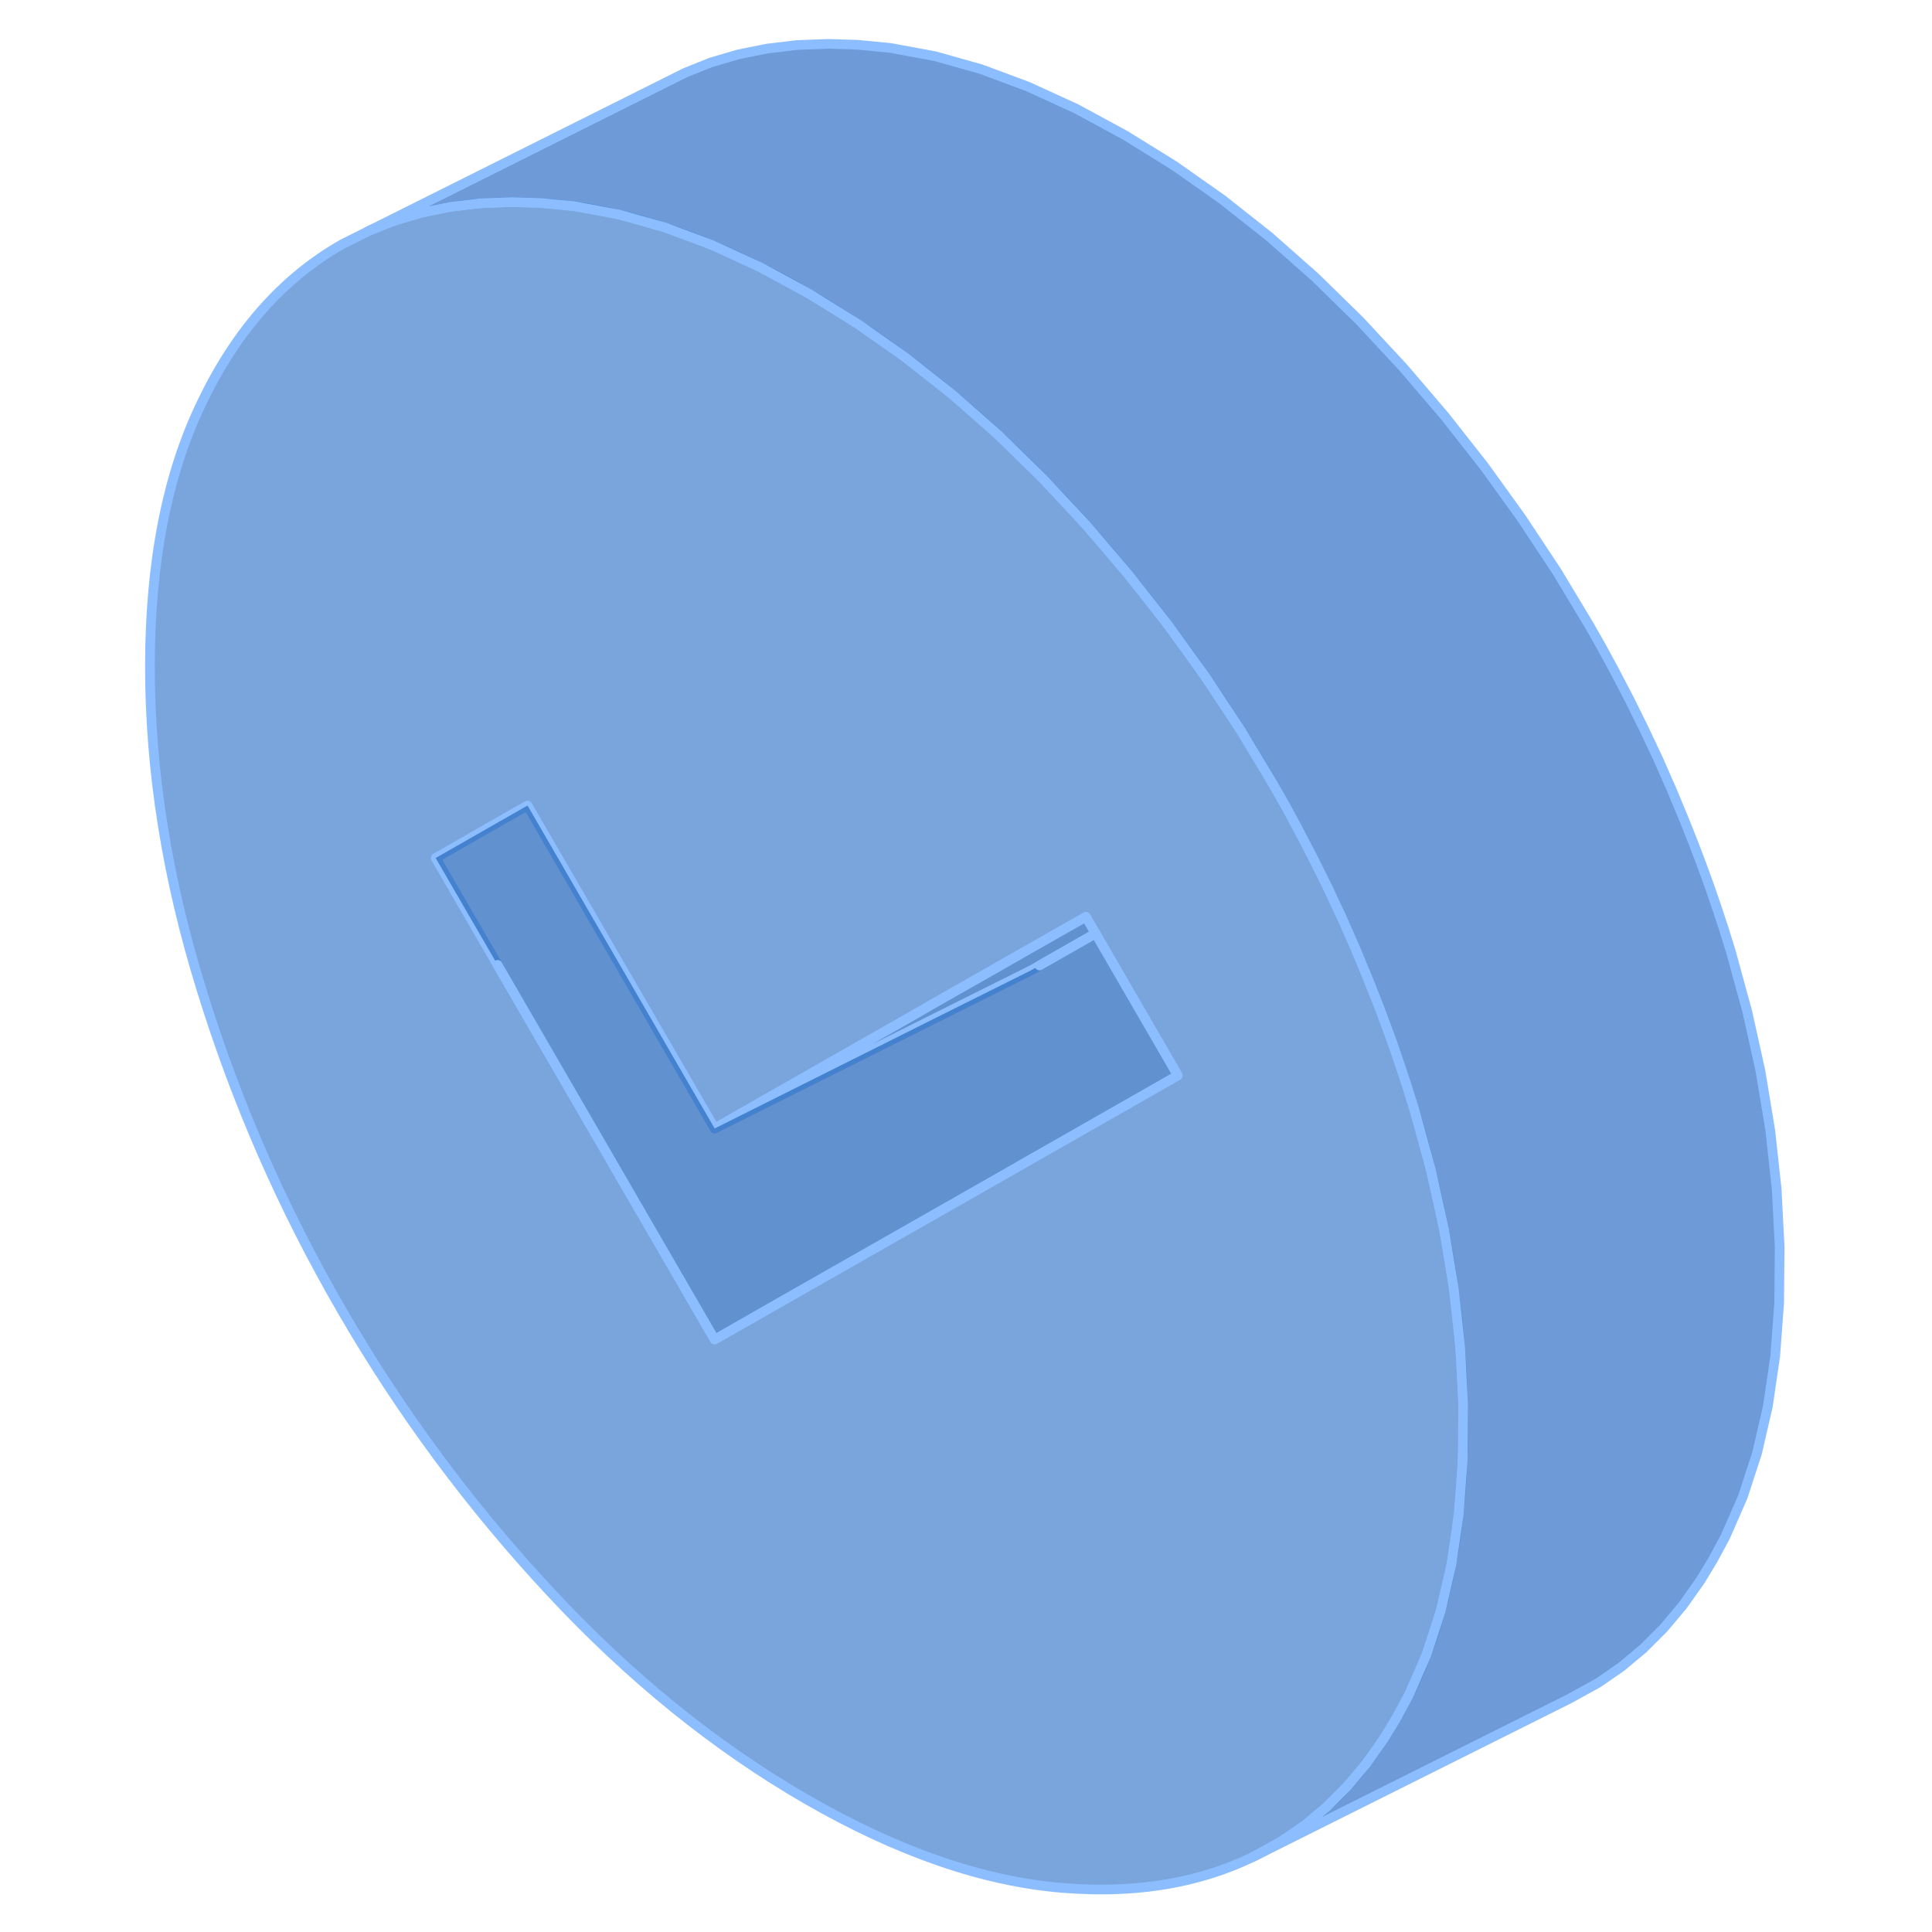
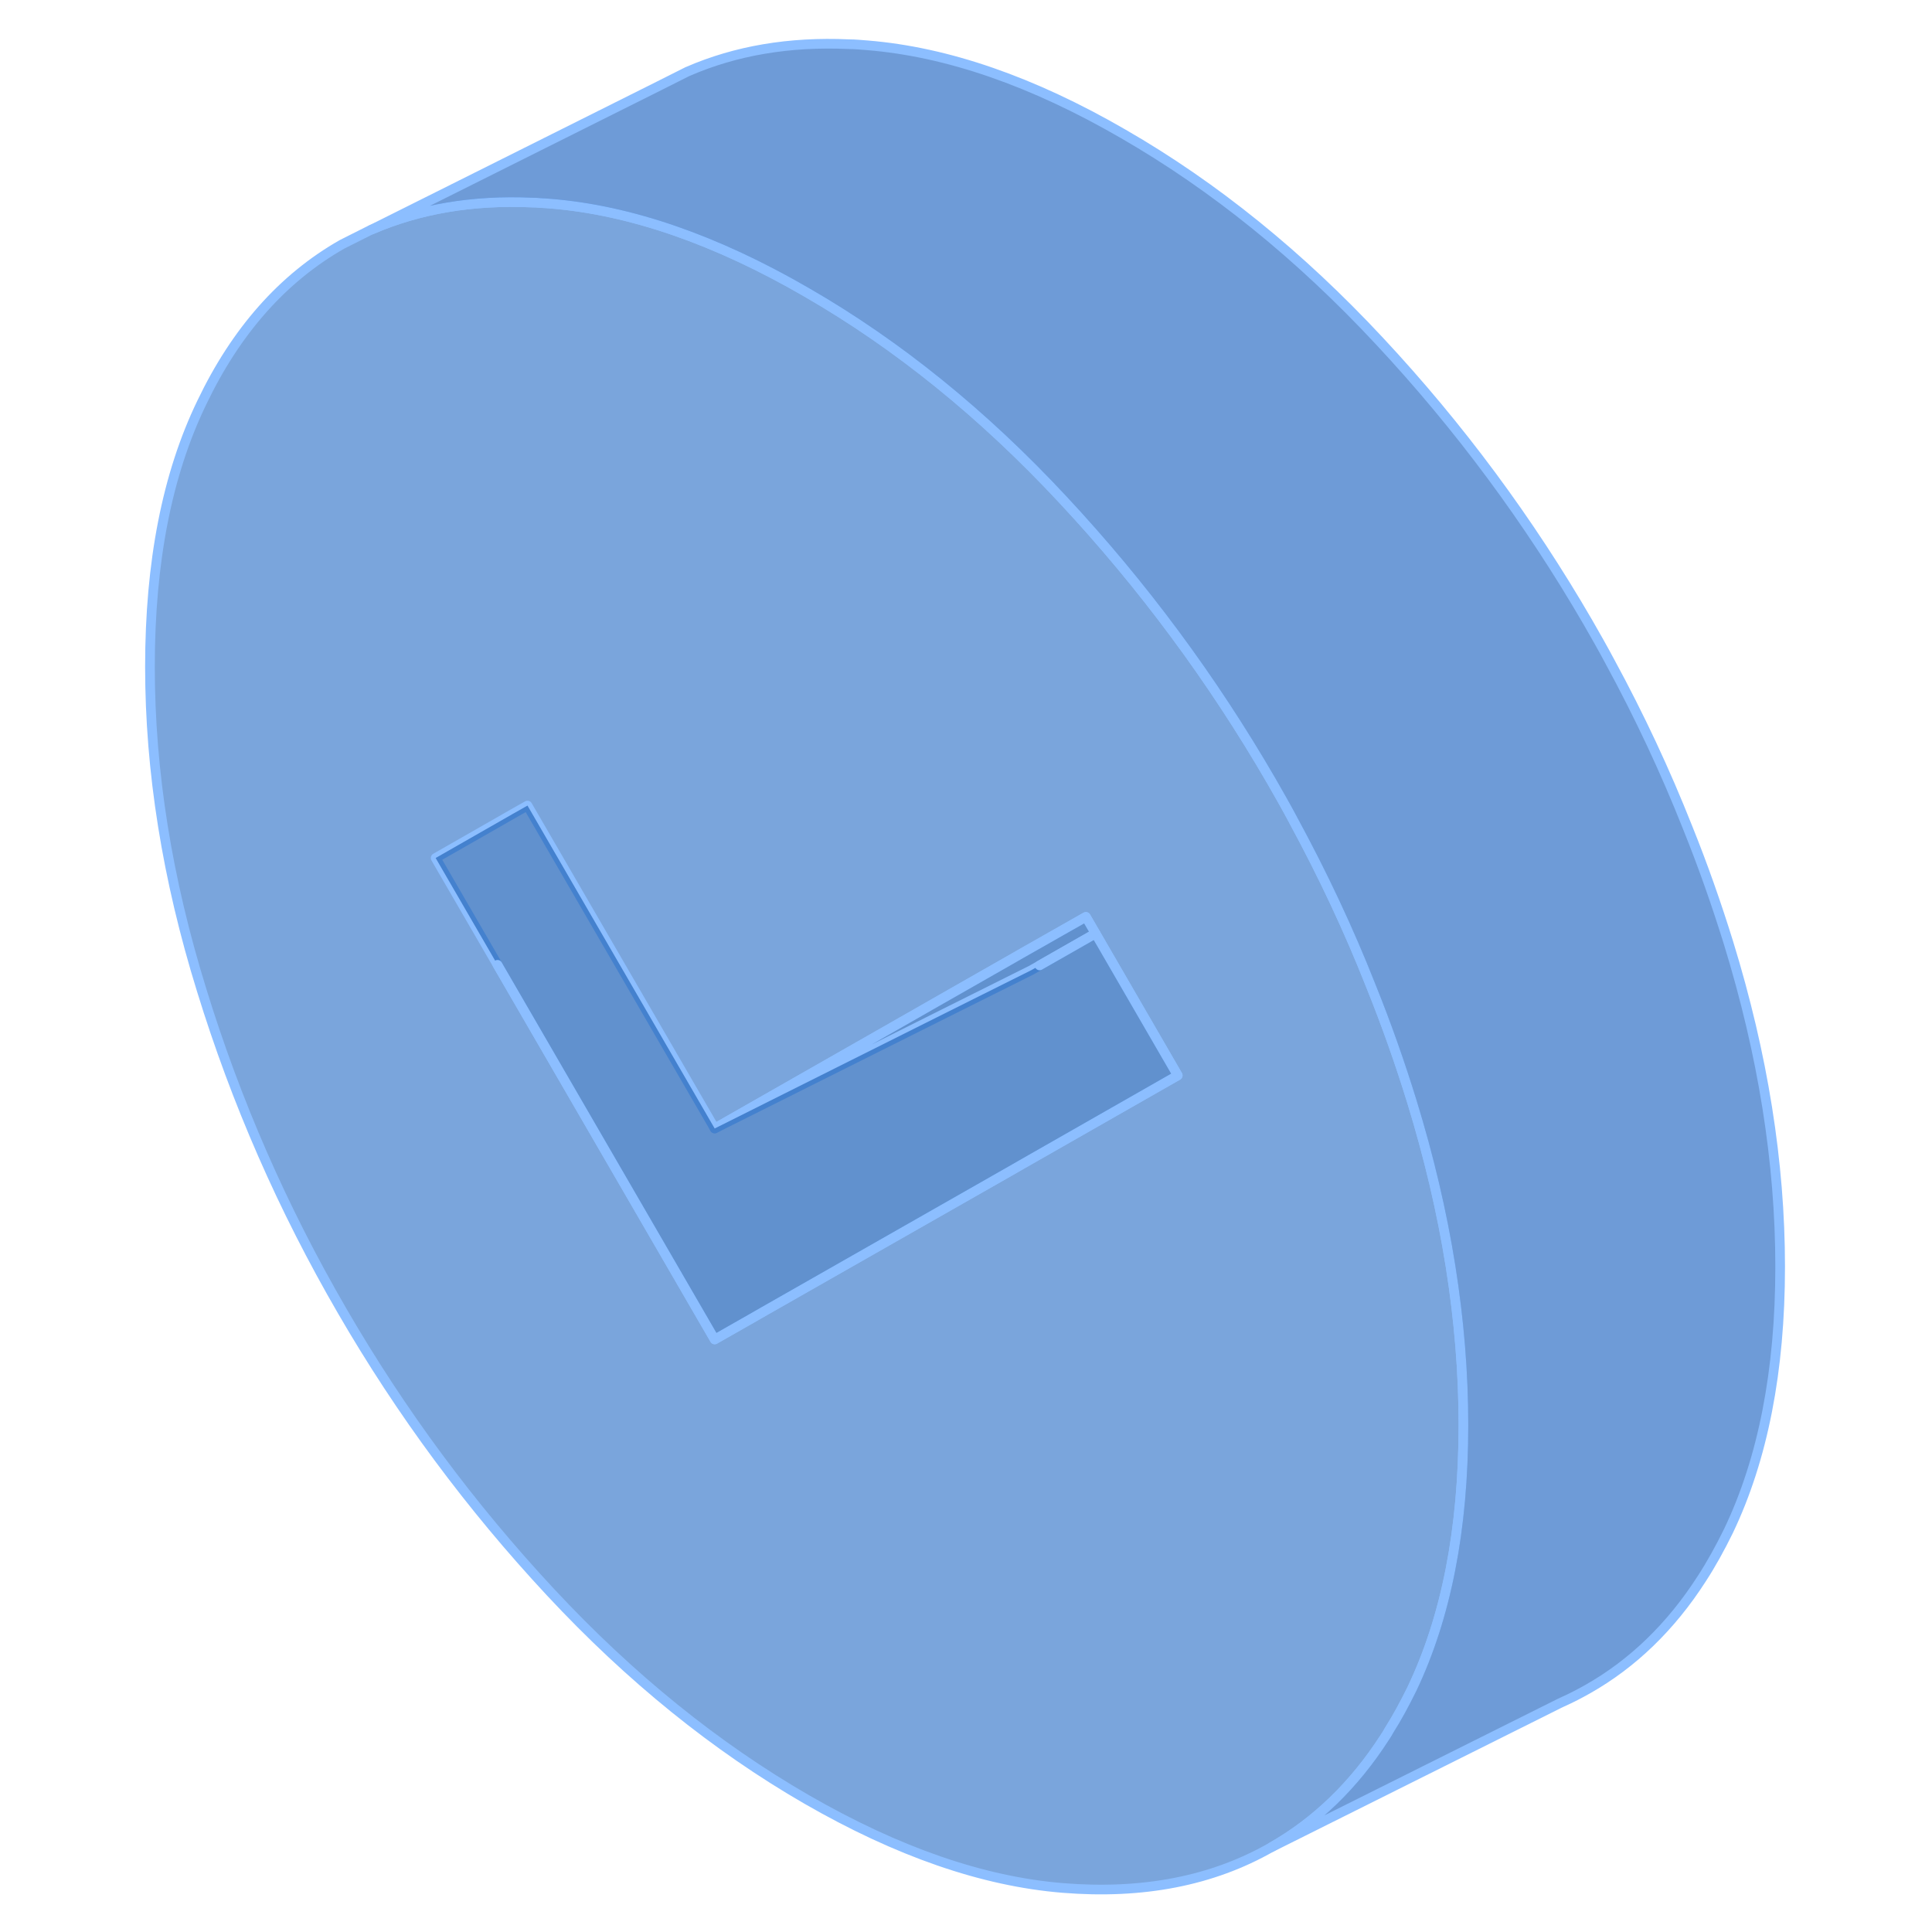
<svg xmlns="http://www.w3.org/2000/svg" width="200" height="200" viewBox="0 0 200 200" fill="none">
-   <style>.co-float{animation:co-float 6s ease-in-out infinite;transform-box:view-box;transform-origin:50% 50%}@keyframes co-float{0%,100%{transform:translateY(0)}50%{transform:translateY(-3px)}}.co-trace{fill:none;stroke:#CFE5FF;stroke-width:1.2;stroke-linecap:round;stroke-linejoin:round;stroke-dasharray:14 86;stroke-dashoffset:100;opacity:0}@media (prefers-reduced-motion:reduce){.co-float,.co-float *{animation:none!important}}.co-ck{stroke-dasharray:100;animation:co-ck 6s cubic-bezier(.32,.72,0,1) infinite}@keyframes co-ck{0%{stroke-dashoffset:100;fill-opacity:0}22%{stroke-dashoffset:0;fill-opacity:0}34%,88%{stroke-dashoffset:0;fill-opacity:.75}100%{stroke-dashoffset:0;fill-opacity:.75}}.co-tr1{animation:co-tr1 6s cubic-bezier(.32,.72,0,1) 1.2s infinite}@keyframes co-tr1{0%{stroke-dashoffset:100;opacity:0}6%{opacity:.55}55%{stroke-dashoffset:0;opacity:.55}62%,100%{stroke-dashoffset:0;opacity:0}}</style>
-   <g class="co-float">
-     <path d="M146.15 114C144.92 110.01 143.52 106.06 141.97 102.19C141.95 102.16 141.95 102.15 141.93 102.11C139.62 96.24 136.93 90.54 133.9 84.95C133.88 84.93 133.88 84.9 133.87 84.88C133.15 83.52 132.38 82.18 131.6 80.83C125.49 70.29 118.29 60.57 110.02 51.7C101.75 42.83 92.92 35.69 83.51 30.26C74.11 24.82 65.26 21.75 57 21.08C56.65 21.05 56.31 21.03 55.98 21.01C55.67 20.98 55.38 20.97 55.08 20.97C48.92 20.69 43.38 21.64 38.46 23.77L38.38 23.8L35.41 25.29C29.28 28.79 24.44 34.24 20.88 41.69C17.29 49.11 15.52 58.21 15.52 69.01C15.52 79.82 17.29 90.97 20.88 102.52C24.44 114.08 29.28 125.13 35.41 135.69C41.52 146.24 48.72 155.95 57 164.83C65.26 173.7 74.11 180.85 83.51 186.28C92.92 191.7 101.75 194.77 110.02 195.44C118.29 196.11 125.49 194.72 131.6 191.23C136.25 188.59 140.16 184.8 143.34 179.87C143.51 179.62 143.67 179.38 143.8 179.11C144.66 177.77 145.41 176.36 146.15 174.87C149.7 167.43 151.49 158.31 151.49 147.52C151.49 136.74 149.7 125.56 146.15 114ZM105.77 120.54L104.42 121.31L79.13 135.72L77.79 136.49L73.98 138.65L45.1 88.82L51.75 85.01L53.1 84.24L54.61 83.39L73.98 116.82L94.92 104.88L96.26 104.11L104.42 99.46L105.77 98.69L112.41 94.92L113.36 96.56L113.41 96.64L121.92 111.33L105.77 120.54Z" data-t="M172.81 99.28C171.22 95.83 169.42 92.45 167.41 89.19C167.39 89.16 167.39 89.15 167.37 89.12C164.38 84.17 160.91 79.47 156.99 74.97C156.97 74.96 156.97 74.93 156.95 74.92C156.02 73.82 155.02 72.75 154.03 71.68C146.13 63.3 136.83 55.99 126.14 49.78C115.47 43.57 104.05 39.14 91.9 36.5C79.77 33.84 68.33 33.29 57.66 34.86C57.22 34.92 56.77 35 56.35 35.07C55.95 35.12 55.56 35.18 55.18 35.26C47.22 36.64 40.06 39.02 33.71 42.36L33.61 42.41L29.77 44.62C21.85 49.57 15.61 56.05 11.01 64.06C6.37 72.07 4.09 81.18 4.09 91.44C4.09 101.7 6.37 111.81 11.01 121.82C15.61 131.85 21.85 141.05 29.77 149.43C37.67 157.83 46.97 165.12 57.66 171.34C68.33 177.56 79.77 181.98 91.9 184.63C104.05 187.27 115.47 187.82 126.14 186.25C136.83 184.68 146.13 181.44 154.03 176.49C160.02 172.74 165.08 168.1 169.19 162.57C169.4 162.29 169.61 162.01 169.78 161.73C170.88 160.23 171.86 158.69 172.81 157.07C177.4 149.06 179.71 139.93 179.71 129.68C179.71 119.44 177.4 109.3 172.81 99.28ZM120.65 116.27L118.92 117.36L86.25 137.79L84.51 138.88L79.6 141.95L42.29 102.35L50.88 96.96L52.62 95.87L54.57 94.66L79.6 121.22L106.64 104.3L108.37 103.21L118.92 96.61L120.65 95.52L129.23 90.17L130.46 91.47L130.52 91.54L141.51 103.21L120.65 116.27Z" fill="#4E87D0" fill-opacity="0.75" stroke="#8CBEFF" stroke-linecap="round" stroke-linejoin="round" />
-     <path d="M113.41 96.64L106.77 100.43L96.95 105.33L73.98 116.82L94.92 104.89L96.26 104.11L104.43 99.46L105.77 98.69L112.41 94.92L113.36 96.56L113.41 96.64Z" data-t="M130.53 91.54L95.59 100.05L82.91 107.32L79.6 121.22L106.64 104.3L108.38 103.21L118.92 96.61L120.66 95.52L129.23 90.17L130.46 91.47L130.53 91.54Z" fill="#2D6CBD" fill-opacity="0.75" stroke="#8CBEFF" stroke-linecap="round" stroke-linejoin="round" />
-     <path class="co-ck" pathLength="100" d="M121.92 111.33L105.77 120.54L104.43 121.31L79.13 135.72L77.79 136.49L73.98 138.66L45.1 88.82L51.75 85.02L53.1 84.25L54.61 83.39L73.98 116.82L96.95 105.33L106.77 100.43L113.41 96.64L121.92 111.33Z" data-t="M141.51 103.21L120.66 116.27L118.92 117.36L86.25 137.8L84.51 138.89L79.6 141.96L42.29 102.35L50.89 96.96L52.62 95.87L54.57 94.66L79.6 121.22L82.91 107.32L95.59 100.05L130.52 91.54L141.51 103.21Z" fill="#2D6CBD" fill-opacity="0.75" stroke="#8CBEFF" stroke-linecap="round" stroke-linejoin="round" />
-     <path d="M129.69 192.24L132.7 190.57L135.1 188.92L137.36 187.03L139.47 184.91L141.44 182.57L143.26 180L144.58 177.82L145.84 175.48L147.66 171.32L149.13 166.81L150.25 161.96L151.01 156.77L151.42 151.25L151.47 145.42L151.16 139.46L150.5 133.41L149.49 127.29L148.12 121.09L146.4 114.82L145.65 112.41L144.93 110.24L144.19 108.08L143.41 105.94L142.6 103.8L141.62 101.33L140.3 98.15L138.91 94.99L137.45 91.87L135.91 88.77L134.3 85.69L133.01 83.3L131.75 81.1L128.41 75.55L124.76 70.02L120.89 64.66L116.8 59.46L112.51 54.43L108 49.59L103.38 45.06L98.64 40.88L93.78 37.04L88.81 33.54L83.73 30.39L78.64 27.63L73.67 25.35L68.8 23.53L64.05 22.2L59.41 21.34L55.95 21.01L52.99 20.92L49.76 21.04L46.66 21.41L43.67 22.01L40.81 22.85L38.15 23.92L70.91 7.54L73.57 6.47L76.43 5.63L79.42 5.03L82.52 4.66L85.75 4.54L88.71 4.63L92.17 4.96L96.81 5.82L101.56 7.16L106.42 8.97L111.4 11.25L116.49 14.01L121.57 17.16L126.54 20.66L131.4 24.5L136.14 28.69L140.76 33.21L145.26 38.05L149.56 43.08L153.65 48.28L157.51 53.64L161.17 59.17L164.51 64.72L165.77 66.93L167.06 69.31L168.67 72.39L170.2 75.49L171.67 78.61L173.06 81.77L174.38 84.95L175.36 87.42L176.17 89.56L176.95 91.7L177.69 93.86L178.41 96.03L179.16 98.44L180.88 104.72L182.25 110.91L183.26 117.03L183.92 123.08L184.23 129.04L184.18 134.88L183.77 140.39L183.01 145.58L181.89 150.43L180.42 154.94L178.6 159.1L177.34 161.44L176.02 163.62L174.2 166.19L172.23 168.54L170.12 170.65L167.86 172.54L165.46 174.2L162.45 175.86Z" data-t="M168.87 162.99L170.61 160.56L172.23 158.04L174.48 153.9L176.42 149.31L177.91 144.5L178.96 139.48L179.55 134.23L179.71 128.78L179.41 123.27L178.66 117.77L177.47 112.3L175.83 106.84L173.75 101.41L172.41 98.42L171.51 96.57L170.57 94.74L169.59 92.92L168.57 91.13L167.51 89.35L165.87 86.72L164.12 84.11L162.29 81.55L160.36 79.03L158.35 76.56L156.49 74.38L154.91 72.63L151.87 69.45L147.34 65.14L142.53 61.03L137.45 57.14L132.1 53.45L126.48 49.98L120.66 46.78L114.69 43.92L108.58 41.42L102.32 39.26L95.92 37.44L89.4 35.98L82.97 34.91L76.68 34.24L70.53 33.99L64.52 34.15L58.66 34.72L55.32 35.23L51.08 36.08L47.01 37.11L43.1 38.33L39.35 39.74L35.75 41.34L32.56 43.02L29.8 44.6L25.7 47.41L21.91 50.53L18.44 53.94L15.3 57.65L31.25 36.49L34.4 32.78L37.87 29.37L41.66 26.26L45.76 23.45L48.52 21.86L51.7 20.18L55.3 18.58L59.06 17.17L62.97 15.95L67.04 14.92L71.28 14.08L74.62 13.56L80.48 12.99L86.49 12.83L92.64 13.09L98.93 13.75L105.36 14.82L111.87 16.29L118.28 18.1L124.53 20.26L130.64 22.77L136.61 25.62L142.44 28.82L148.06 32.3L153.41 35.98L158.49 39.88L163.29 43.98L167.83 48.3L170.87 51.47L172.44 53.22L174.3 55.4L176.32 57.87L178.24 60.39L180.08 62.95L181.82 65.56L183.47 68.2L184.53 69.97L185.55 71.76L186.53 73.58L187.47 75.41L188.36 77.26L189.71 80.26L191.79 85.69L193.43 91.14L194.62 96.61L195.36 102.11L195.66 107.63L195.51 113.08L194.91 118.32L193.87 123.34L192.37 128.15L190.44 132.74L188.18 136.89L186.57 139.4L184.83 141.83Z" fill="#3E7AC9" fill-opacity="0.75" stroke="#8CBEFF" stroke-linecap="round" stroke-linejoin="round" />
-     <path class="co-trace co-tr1" pathLength="100" d="M129.69 192.24L132.7 190.57L135.1 188.92L137.36 187.03L139.47 184.91L141.44 182.57L143.26 180L144.58 177.82L145.84 175.48L147.66 171.32L149.13 166.81L150.25 161.96L151.01 156.77L151.42 151.25L151.47 145.42L151.16 139.46L150.5 133.41L149.49 127.29L148.12 121.09L146.4 114.82L145.65 112.41L144.93 110.24L144.19 108.08L143.41 105.94L142.6 103.8L141.62 101.33L140.3 98.15L138.91 94.99L137.45 91.87L135.91 88.77L134.3 85.69L133.01 83.3L131.75 81.1L128.41 75.55L124.76 70.02L120.89 64.66L116.8 59.46L112.51 54.43L108 49.59L103.38 45.06L98.64 40.88L93.78 37.04L88.81 33.54L83.73 30.39L78.64 27.63L73.67 25.35L68.8 23.53L64.05 22.2L59.41 21.34L55.95 21.01L52.99 20.92L49.76 21.04L46.66 21.41L43.67 22.01L40.81 22.85L38.15 23.92L70.91 7.54L73.57 6.47L76.43 5.63L79.42 5.03L82.52 4.66L85.75 4.54L88.71 4.63L92.17 4.96L96.81 5.82L101.56 7.16L106.42 8.97L111.4 11.25L116.49 14.01L121.57 17.16L126.54 20.66L131.4 24.5L136.14 28.69L140.76 33.21L145.26 38.05L149.56 43.08L153.65 48.28L157.51 53.64L161.17 59.17L164.51 64.72L165.77 66.93L167.06 69.31L168.67 72.39L170.2 75.49L171.67 78.61L173.06 81.77L174.38 84.95L175.36 87.42L176.17 89.56L176.95 91.7L177.69 93.86L178.41 96.03L179.16 98.44L180.88 104.72L182.25 110.91L183.26 117.03L183.92 123.08L184.23 129.04L184.18 134.88L183.77 140.39L183.01 145.58L181.89 150.43L180.42 154.94L178.6 159.1L177.34 161.44L176.02 163.62L174.2 166.19L172.23 168.54L170.12 170.65L167.86 172.54L165.46 174.2L162.45 175.86Z" data-t="M168.87 162.99L170.61 160.56L172.23 158.04L174.48 153.9L176.42 149.31L177.91 144.5L178.96 139.48L179.55 134.23L179.71 128.78L179.41 123.27L178.66 117.77L177.47 112.3L175.83 106.84L173.75 101.41L172.41 98.42L171.51 96.57L170.57 94.74L169.59 92.92L168.57 91.13L167.51 89.35L165.87 86.72L164.12 84.11L162.29 81.55L160.36 79.03L158.35 76.56L156.49 74.38L154.91 72.63L151.87 69.45L147.34 65.14L142.53 61.03L137.45 57.14L132.1 53.45L126.48 49.98L120.66 46.78L114.69 43.92L108.58 41.42L102.32 39.26L95.92 37.44L89.4 35.98L82.97 34.91L76.68 34.24L70.53 33.99L64.52 34.15L58.66 34.72L55.32 35.23L51.08 36.08L47.01 37.11L43.1 38.33L39.35 39.74L35.75 41.34L32.56 43.02L29.8 44.6L25.7 47.41L21.91 50.53L18.44 53.94L15.3 57.65L31.25 36.49L34.4 32.78L37.87 29.37L41.66 26.26L45.76 23.45L48.52 21.86L51.7 20.18L55.3 18.58L59.06 17.17L62.97 15.95L67.04 14.92L71.28 14.08L74.62 13.56L80.48 12.99L86.49 12.83L92.64 13.09L98.93 13.75L105.36 14.82L111.87 16.29L118.28 18.1L124.53 20.26L130.64 22.77L136.61 25.62L142.44 28.82L148.06 32.3L153.41 35.98L158.49 39.88L163.29 43.98L167.83 48.3L170.87 51.47L172.44 53.22L174.3 55.4L176.32 57.87L178.24 60.39L180.08 62.95L181.82 65.56L183.47 68.2L184.53 69.97L185.55 71.76L186.53 73.58L187.47 75.41L188.36 77.26L189.71 80.26L191.79 85.69L193.43 91.14L194.62 96.61L195.36 102.11L195.66 107.63L195.51 113.08L194.91 118.32L193.87 123.34L192.37 128.15L190.44 132.74L188.18 136.89L186.57 139.4L184.83 141.83Z" />
+   <style>.co-trace{fill:none;stroke:#CFE5FF;stroke-width:1.2;stroke-linecap:round;stroke-linejoin:round;stroke-dasharray:14 86;stroke-dashoffset:100;opacity:0}@media (prefers-reduced-motion:reduce){.co-icon *{animation:none!important}}.co-ck{stroke-dasharray:100;animation:co-ck 6s cubic-bezier(.32,.72,0,1) infinite}@keyframes co-ck{0%{stroke-dashoffset:100;fill-opacity:0}22%{stroke-dashoffset:0;fill-opacity:0}34%,88%{stroke-dashoffset:0;fill-opacity:.75}100%{stroke-dashoffset:0;fill-opacity:.75}}.co-tr1{animation:co-tr1 6s cubic-bezier(.32,.72,0,1) 1.2s infinite}@keyframes co-tr1{0%{stroke-dashoffset:100;opacity:0}6%{opacity:.55}55%{stroke-dashoffset:0;opacity:.55}62%,100%{stroke-dashoffset:0;opacity:0}}</style>
+   <g class="co-icon">
+     <path d="M146.146 113.998C144.917 110.015 143.523 106.064 141.966 102.195C141.95 102.162 141.95 102.146 141.933 102.113C139.622 96.244 136.933 90.539 133.901 84.949C133.884 84.933 133.884 84.9 133.868 84.883C133.146 83.523 132.376 82.178 131.605 80.834C125.491 70.293 118.294 60.572 110.015 51.703C101.753 42.834 92.917 35.687 83.507 30.261C74.114 24.818 65.261 21.752 56.999 21.08C56.655 21.047 56.31 21.031 55.983 21.015C55.671 20.982 55.376 20.965 55.081 20.965C48.917 20.687 43.376 21.637 38.458 23.769L38.376 23.802L35.409 25.293C29.278 28.785 24.442 34.244 20.884 41.687C17.294 49.113 15.523 58.211 15.523 69.015C15.523 79.818 17.294 90.965 20.884 102.523C24.442 114.08 29.278 125.129 35.409 135.687C41.523 146.244 48.72 155.949 56.999 164.834C65.261 173.703 74.114 180.851 83.507 186.277C92.917 191.703 101.753 194.769 110.015 195.441C118.294 196.113 125.491 194.72 131.605 191.228C136.245 188.589 140.163 184.802 143.343 179.867C143.507 179.621 143.671 179.375 143.802 179.113C144.655 177.769 145.409 176.359 146.146 174.867C149.704 167.425 151.491 158.31 151.491 147.523C151.491 136.736 149.704 125.556 146.146 113.998ZM105.769 120.539L104.425 121.31L79.13 135.72L77.786 136.49L73.983 138.654L45.097 88.818L51.753 85.015L53.097 84.244L54.605 83.392L73.983 116.818L94.917 104.883L96.261 104.113L104.425 99.457L105.769 98.687L112.409 94.916L113.36 96.556L113.409 96.638L121.917 111.326L105.769 120.539Z" fill="#4E87D0" fill-opacity="0.75" stroke="#8CBEFF" stroke-linecap="round" stroke-linejoin="round" />
+     <path d="M113.411 96.639L106.771 100.426L96.952 105.328L73.984 116.82L94.919 104.885L96.263 104.115L104.427 99.459L105.771 98.689L112.411 94.918L113.361 96.557L113.411 96.639Z" fill="#2D6CBD" fill-opacity="0.75" stroke="#8CBEFF" stroke-linecap="round" stroke-linejoin="round" />
+     <path class="co-ck" pathLength="100" d="M121.917 111.329L105.77 120.542L104.426 121.313L79.13 135.722L77.786 136.493L73.983 138.657L45.098 88.821L51.753 85.017L53.098 84.247L54.606 83.394L73.983 116.821L96.95 105.329L106.77 100.427L113.409 96.64L121.917 111.329Z" fill="#2D6CBD" fill-opacity="0.75" stroke="#8CBEFF" stroke-linecap="round" stroke-linejoin="round" />
+     <path d="M184.281 131.132C184.281 141.919 182.494 151.034 178.936 158.476C178.068 160.247 177.149 161.919 176.133 163.476C172.953 168.411 169.035 172.198 164.395 174.837C163.527 175.329 162.641 175.788 161.723 176.198L161.445 176.329L131.608 191.231C136.248 188.591 140.166 184.804 143.346 179.87C143.51 179.624 143.674 179.378 143.805 179.116C144.658 177.772 145.412 176.362 146.149 174.87C149.707 167.427 151.494 158.312 151.494 147.526C151.494 136.739 149.707 125.558 146.149 114.001C144.92 110.017 143.527 106.067 141.969 102.198C141.953 102.165 141.953 102.149 141.936 102.116C139.625 96.247 136.936 90.542 133.904 84.952C133.887 84.935 133.887 84.903 133.871 84.886C133.149 83.526 132.379 82.181 131.608 80.837C125.494 70.296 118.297 60.575 110.018 51.706C101.756 42.837 92.92 35.69 83.51 30.263C74.117 24.821 65.264 21.755 57.002 21.083C56.658 21.05 56.313 21.034 55.986 21.017C55.674 20.985 55.379 20.968 55.084 20.968C48.92 20.689 43.379 21.64 38.461 23.771L68.199 8.903L71.166 7.411L71.248 7.378C76.166 5.247 81.707 4.296 87.871 4.575C88.494 4.575 89.133 4.64 89.789 4.69C98.051 5.362 106.904 8.427 116.297 13.87C125.707 19.296 134.543 26.444 142.805 35.312C151.084 44.181 158.281 53.903 164.395 64.444C165.166 65.788 165.936 67.132 166.658 68.493C169.707 74.099 172.395 79.837 174.723 85.722C176.297 89.624 177.69 93.591 178.936 97.608C182.494 109.165 184.281 120.345 184.281 131.132Z" fill="#3E7AC9" fill-opacity="0.75" stroke="#8CBEFF" stroke-linecap="round" stroke-linejoin="round" />
+     <path class="co-trace co-tr1" pathLength="100" d="M184.281 131.132C184.281 141.919 182.494 151.034 178.936 158.476C178.068 160.247 177.149 161.919 176.133 163.476C172.953 168.411 169.035 172.198 164.395 174.837C163.527 175.329 162.641 175.788 161.723 176.198L161.445 176.329L131.608 191.231C136.248 188.591 140.166 184.804 143.346 179.87C143.51 179.624 143.674 179.378 143.805 179.116C144.658 177.772 145.412 176.362 146.149 174.87C149.707 167.427 151.494 158.312 151.494 147.526C151.494 136.739 149.707 125.558 146.149 114.001C144.92 110.017 143.527 106.067 141.969 102.198C141.953 102.165 141.953 102.149 141.936 102.116C139.625 96.247 136.936 90.542 133.904 84.952C133.887 84.935 133.887 84.903 133.871 84.886C133.149 83.526 132.379 82.181 131.608 80.837C125.494 70.296 118.297 60.575 110.018 51.706C101.756 42.837 92.92 35.69 83.51 30.263C74.117 24.821 65.264 21.755 57.002 21.083C56.658 21.05 56.313 21.034 55.986 21.017C55.674 20.985 55.379 20.968 55.084 20.968C48.92 20.689 43.379 21.64 38.461 23.771L68.199 8.903L71.166 7.411L71.248 7.378C76.166 5.247 81.707 4.296 87.871 4.575C88.494 4.575 89.133 4.64 89.789 4.69C98.051 5.362 106.904 8.427 116.297 13.87C125.707 19.296 134.543 26.444 142.805 35.312C151.084 44.181 158.281 53.903 164.395 64.444C165.166 65.788 165.936 67.132 166.658 68.493C169.707 74.099 172.395 79.837 174.723 85.722C176.297 89.624 177.69 93.591 178.936 97.608C182.494 109.165 184.281 120.345 184.281 131.132Z" />
  </g>
</svg>
